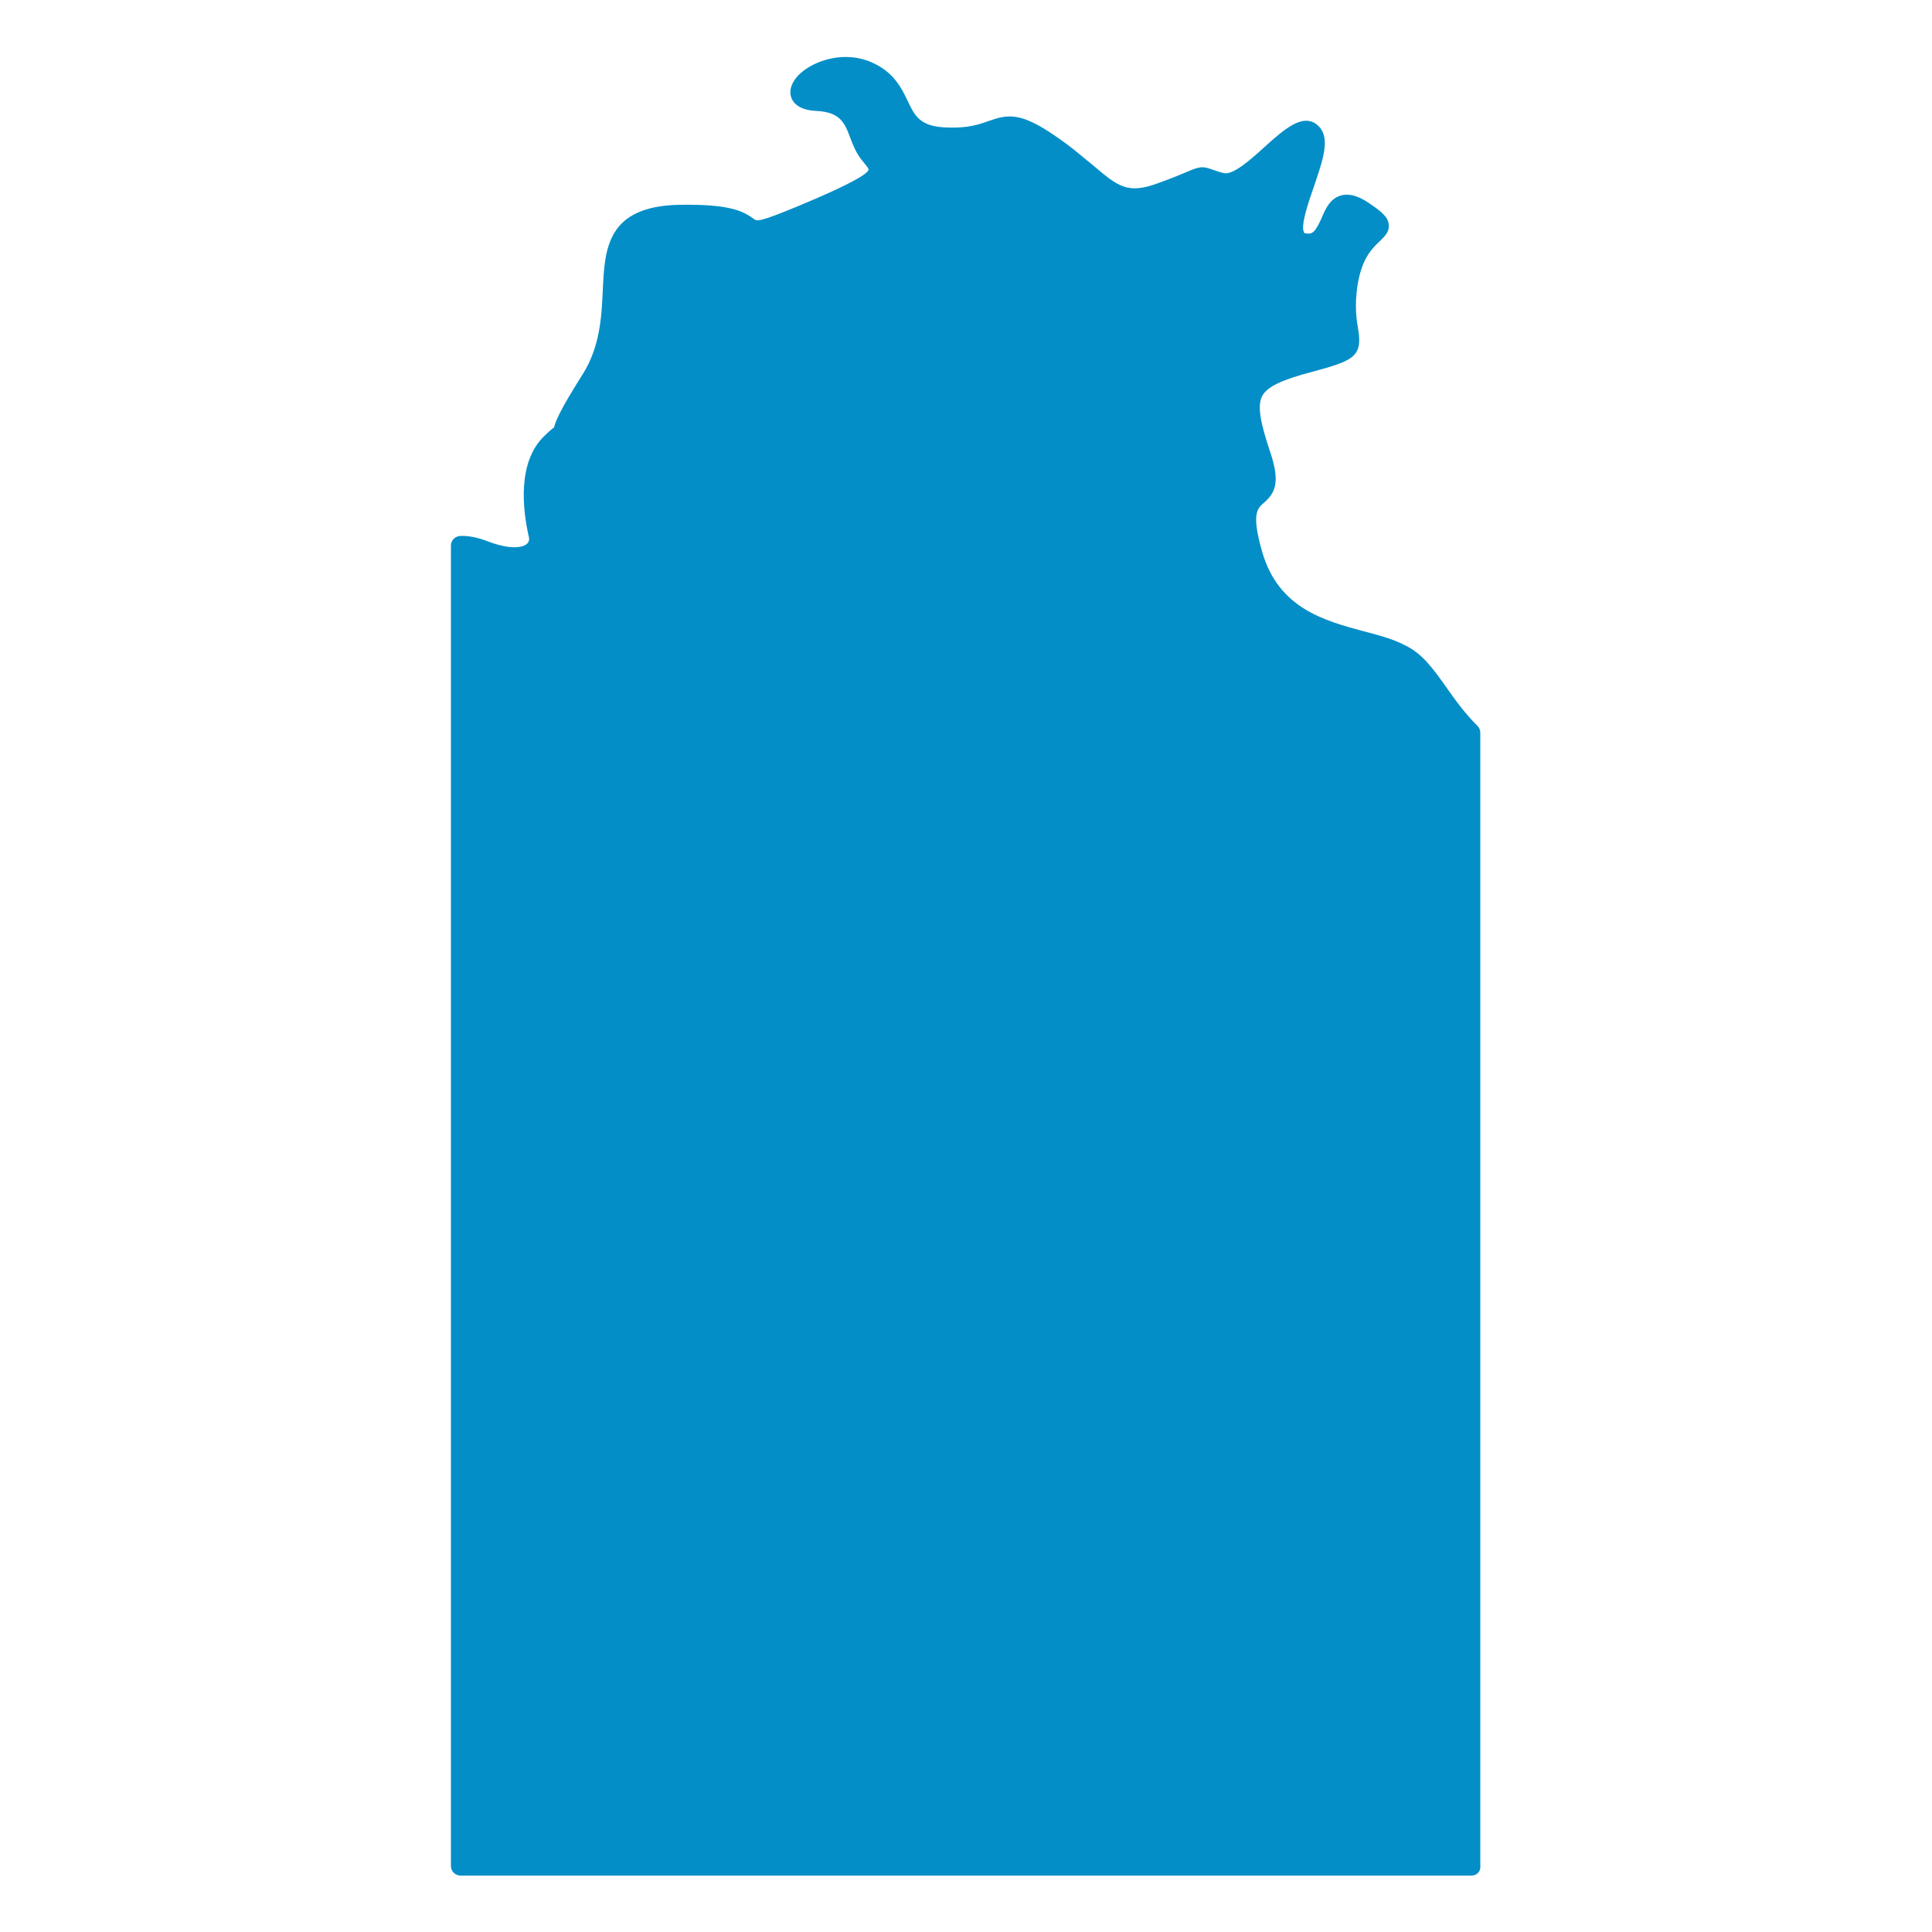
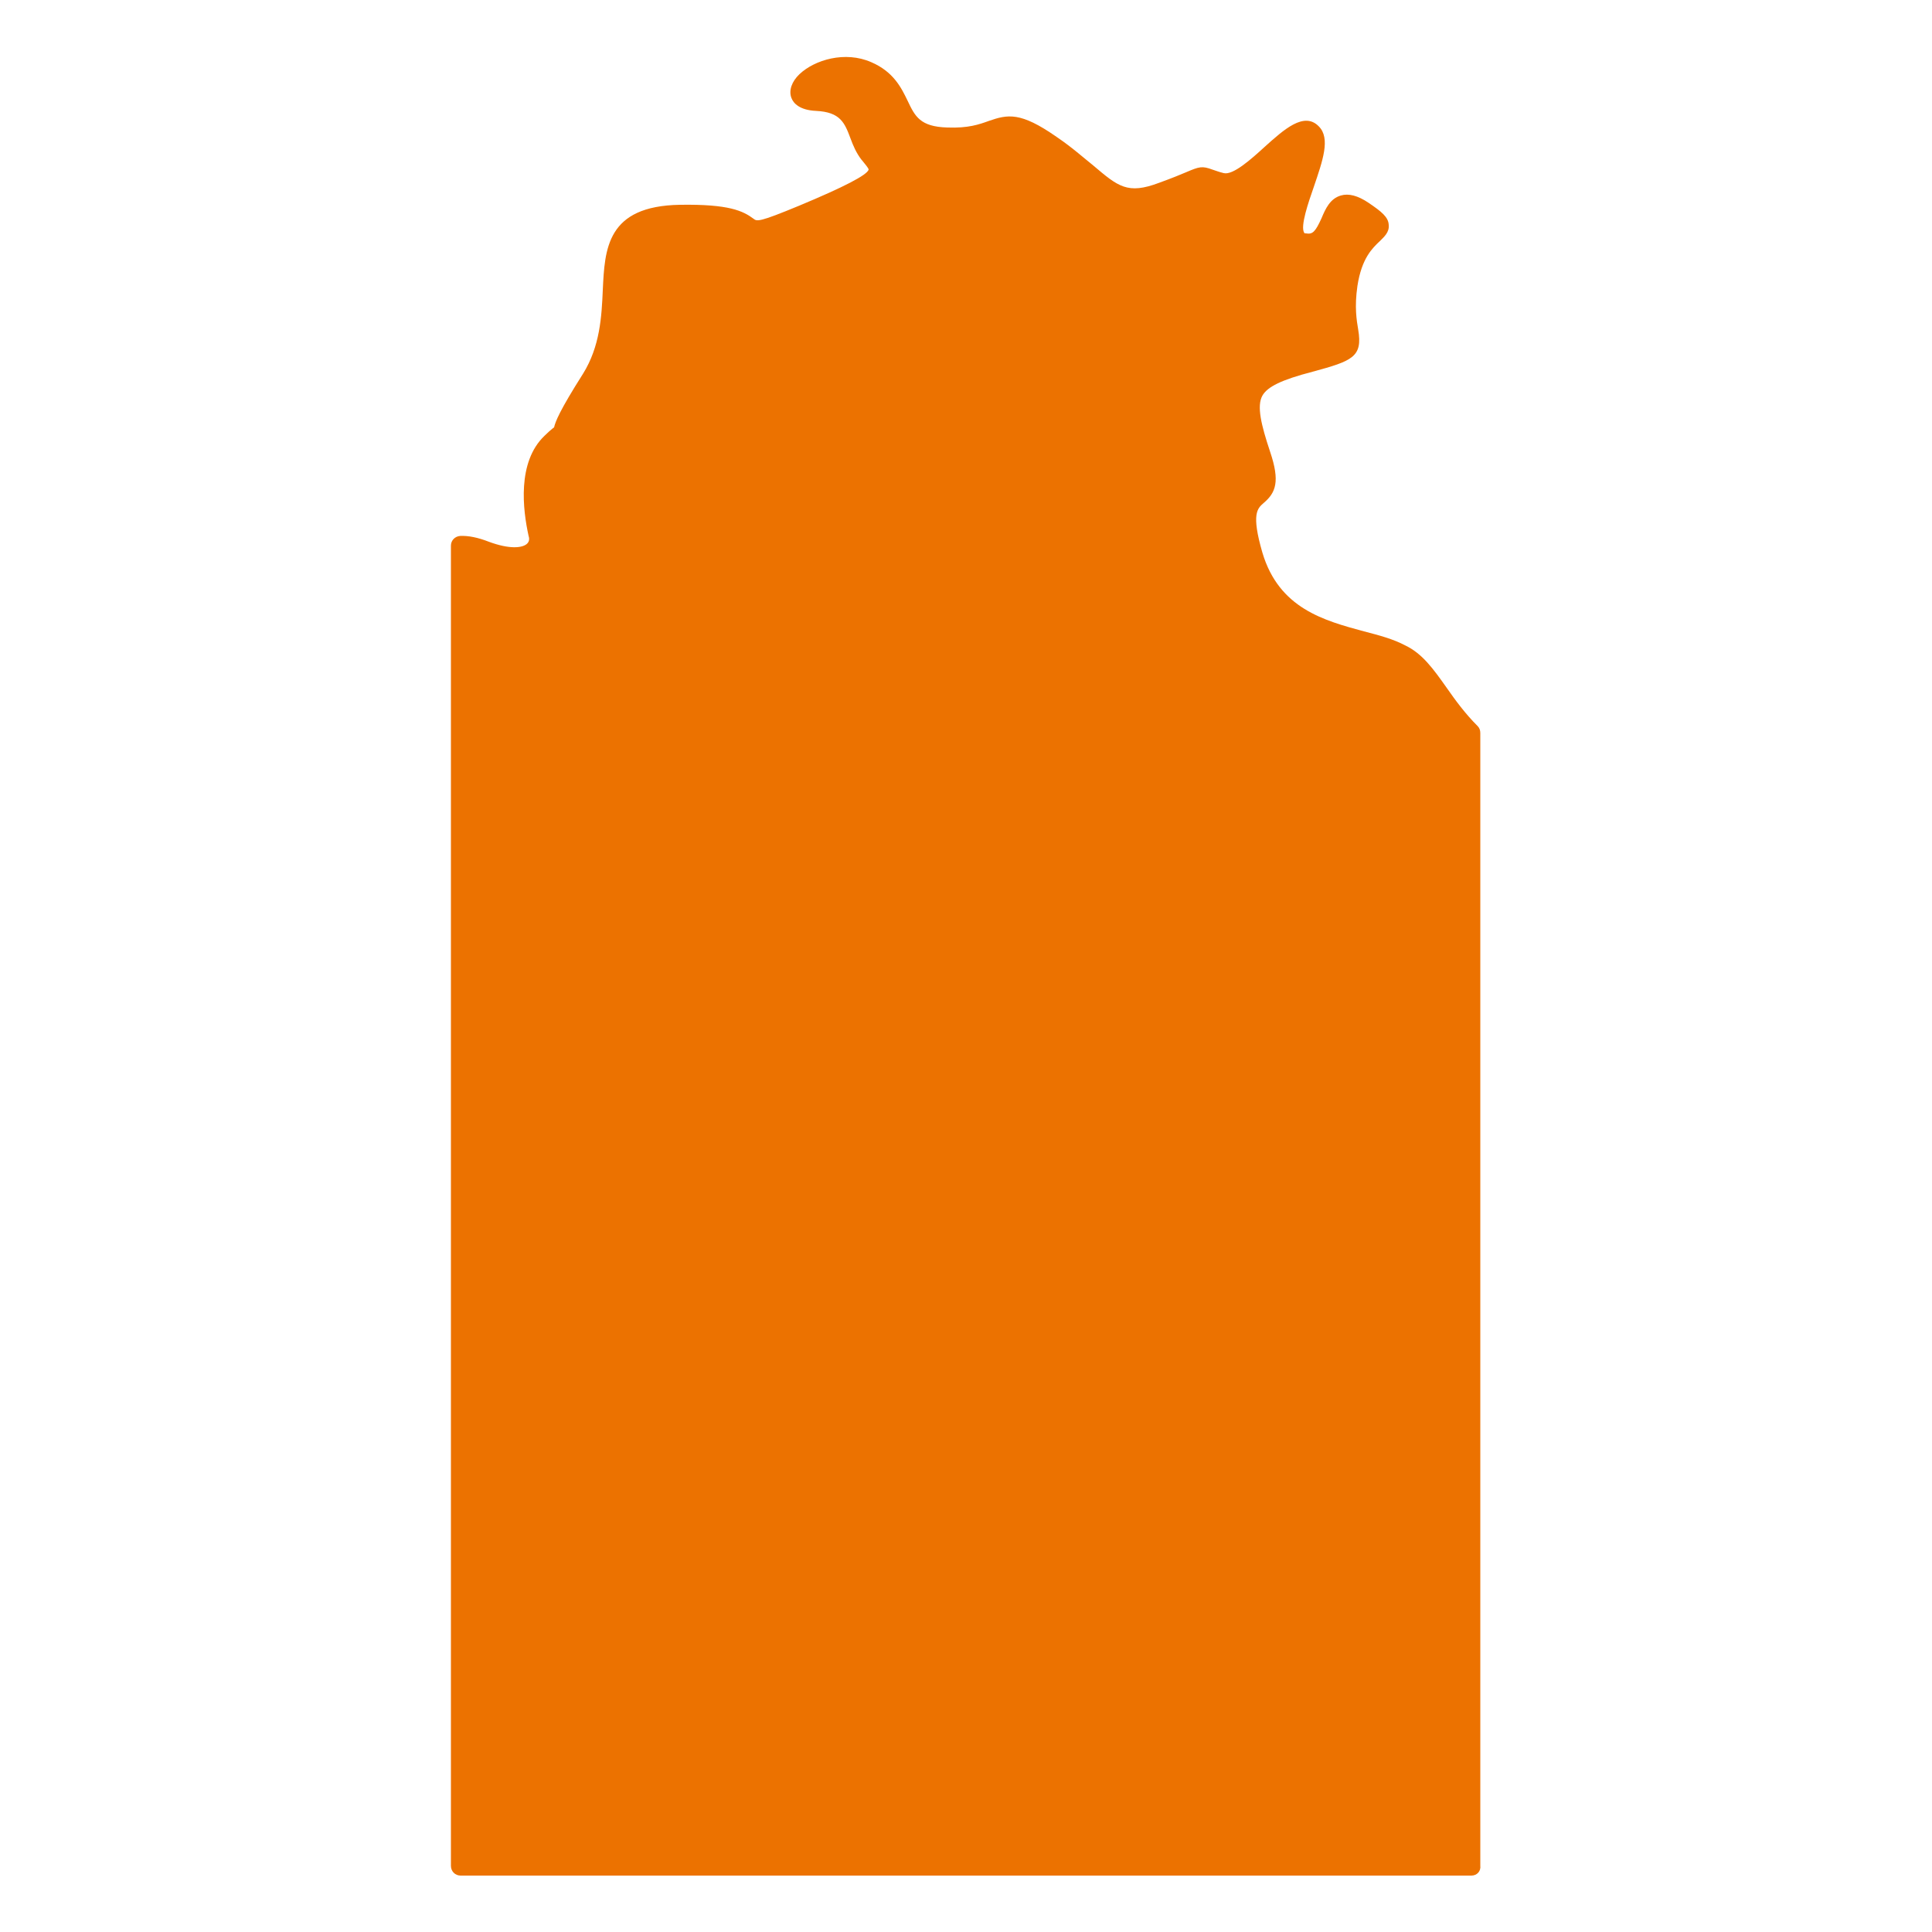
<svg xmlns="http://www.w3.org/2000/svg" version="1.1" id="Layer_1" x="0px" y="0px" viewBox="0 0 500 500" style="enable-background:new 0 0 500 500;" xml:space="preserve">
  <style type="text/css">
- 	.st0{fill:#038EC7;}
+ 	.st0{fill:#EC7200;}
</style>
  <path class="st0" d="M380.8,485.4H119.2c-1.4,0-2.5-1.1-2.5-2.5V141.2c0-1.3,1-2.4,2.4-2.5c2.1-0.1,4.6,0.4,7.4,1.5  c5.4,2,8.6,1.6,9.8,0.6c0.6-0.5,0.8-1.2,0.5-2.1c-1.5-6.8-3-19.1,4.1-25.9c0.9-0.9,1.6-1.5,2.1-1.9c0.1-0.1,0.3-0.2,0.4-0.3  c0.3-1.4,1.4-4.3,7.5-13.9c4.4-7.1,4.8-14.8,5.1-21.6c0.5-10.7,1-21.8,20-22.1c12.7-0.2,16.3,1.6,19,3.6c0.9,0.7,1.3,1,11.9-3.4  c11.5-4.8,17.5-7.9,17.9-9.3c0-0.4-1-1.5-1.7-2.4l-0.1-0.1c-1.4-1.8-2.2-3.7-2.9-5.6c-1.5-4-2.6-6.8-8.9-7.1c-4.3-0.2-5.9-2-6.4-3.4  c-0.7-1.9,0.1-4.2,2.1-6.1c3.9-3.7,11.8-6.1,18.6-3.1c5.8,2.5,7.8,6.7,9.4,10c1.9,4,3.2,6.7,10.3,6.9c5.4,0.2,8.2-0.8,10.7-1.7  c4.9-1.7,8.2-2.4,17.5,4.1c4,2.7,7,5.4,9.5,7.4c6.5,5.5,8.9,7.6,17.1,4.5c3.3-1.2,5.5-2.1,6.9-2.7c3.5-1.5,4.2-1.7,6.9-0.7  c0.7,0.2,1.6,0.6,2.9,0.9c2.4,0.6,7.1-3.6,10.6-6.8c5-4.5,10.2-9.2,14-5.3c3.1,3.1,1,8.9-1.3,15.7c-1.4,4-3.5,10.1-2.5,11.8  c0,0.1,0.1,0.2,0.5,0.2c1.7,0.3,2.4-0.4,4-3.9c1-2.4,2.2-5.1,5-5.9c2-0.6,4.4,0,7.2,1.9c3.4,2.3,5.1,3.7,5.2,5.7  c0.2,1.9-1.2,3.1-2.3,4.2c-1.9,1.8-4.7,4.4-5.8,11.6c-0.8,5.5-0.2,8.9,0.2,11.3c1.2,7.1-1.5,8.1-11.8,10.9c-8.1,2.1-11.7,3.9-13,6.2  c-1.5,2.7-0.3,7.6,2,14.5c2.6,7.7,1.5,10.6-1.7,13.3c-1.6,1.4-3.2,2.8-0.3,12.8c4.3,14.5,16,17.6,26.3,20.4c3.9,1,7.6,2,10.6,3.6  c4.5,2.1,7.4,6.2,10.8,11c2.3,3.3,4.8,6.7,8,9.9c0.5,0.5,0.7,1.1,0.7,1.8v293.1C383.3,484.3,382.2,485.4,380.8,485.4z" />
-   <path class="st0" d="M121.7,480.4h256.6V190.8c-3.2-3.3-5.7-6.8-7.8-9.9c-3-4.2-5.6-7.9-8.9-9.4c0,0-0.1,0-0.1-0.1  c-2.5-1.3-6-2.2-9.6-3.2c-10.4-2.8-24.7-6.6-29.8-23.8c-3.5-12.1-1.3-15.3,1.8-18c1.3-1.2,2.2-2,0.2-8c-2.9-8.7-4-14.2-1.7-18.5  s7.7-6.5,16.1-8.7c2.5-0.7,7.8-2.1,8.4-2.9c0.1-0.3-0.1-1.4-0.3-2.3c-0.4-2.6-1.1-6.6-0.2-12.8c1.3-9,5.2-12.6,7.3-14.6  c0.1-0.1,0.2-0.2,0.3-0.3c-0.5-0.4-1.2-1-2.6-1.8c-2.1-1.4-2.9-1.3-3-1.2c-0.6,0.2-1.4,1.9-1.9,3.1c-1.3,2.9-3.4,7.8-9.4,6.8  c-2.2-0.4-3.4-1.6-4-2.6C331,59,333,53,335.2,46.7c1.1-3.2,3.1-9,2.5-10.5c-1.4,0.2-5,3.4-7.2,5.4c-5,4.5-10.3,9.2-15.3,7.9  c-1.5-0.4-2.5-0.8-3.3-1c-0.4-0.1-0.8-0.3-1-0.3s-1.3,0.5-2.4,0.9c-1.5,0.6-3.7,1.5-7,2.8c-11,4.1-15.4,0.4-22.1-5.3  c-2.5-2.1-5.3-4.5-9.1-7.1c-7.7-5.4-9.4-4.8-13-3.5c-2.6,0.9-6.2,2.2-12.5,2c-10.1-0.3-12.5-5.4-14.6-9.8c-1.5-3.1-2.8-5.9-6.9-7.6  c-4.9-2.1-9.5-0.1-10.8,0.5c-1.6,0.8-2.5,1.7-2.9,2.2c0.3,0.1,0.9,0.2,1.7,0.2c9.6,0.4,11.8,6.1,13.4,10.3c0.6,1.6,1.2,3.2,2.2,4.3  l0.1,0.1c1.6,2,3.3,4.1,2.6,6.8c-0.9,3.5-5.6,6.4-20.9,12.7c-11.7,4.8-13.6,5.1-16.8,2.8c-1.3-1-3.8-2.8-15.9-2.6  c-14.3,0.3-14.6,6.3-15.1,17.4c-0.3,7.1-0.7,15.8-5.8,24.1c-5.9,9.4-6.8,11.9-6.9,12.5c-0.2,1.3-0.7,1.8-1.9,2.8  c-0.4,0.4-1.1,1-2,1.8c-5.3,5-4,15.4-2.7,21.1c0.6,2.7-0.2,5.3-2.1,6.9c-1.8,1.6-6.1,3.7-14.9,0.3c-1.1-0.4-2.1-0.7-3-0.9  L121.7,480.4L121.7,480.4z" />
+   <path class="st0" d="M121.7,480.4h256.6V190.8c-3.2-3.3-5.7-6.8-7.8-9.9c-3-4.2-5.6-7.9-8.9-9.4c0,0-0.1,0-0.1-0.1  c-2.5-1.3-6-2.2-9.6-3.2c-10.4-2.8-24.7-6.6-29.8-23.8c-3.5-12.1-1.3-15.3,1.8-18c1.3-1.2,2.2-2,0.2-8c-2.9-8.7-4-14.2-1.7-18.5  c2.3-4.3,7.7-6.5,16.1-8.7c2.5-0.7,7.8-2.1,8.4-2.9c0.1-0.3-0.1-1.4-0.3-2.3c-0.4-2.6-1.1-6.6-0.2-12.8c1.3-9,5.2-12.6,7.3-14.6  c0.1-0.1,0.2-0.2,0.3-0.3c-0.5-0.4-1.2-1-2.6-1.8c-2.1-1.4-2.9-1.3-3-1.2c-0.6,0.2-1.4,1.9-1.9,3.1c-1.3,2.9-3.4,7.8-9.4,6.8  c-2.2-0.4-3.4-1.6-4-2.6c-2.1-3.6-0.1-9.6,2.1-15.9c1.1-3.2,3.1-9,2.5-10.5c-1.4,0.2-5,3.4-7.2,5.4c-5,4.5-10.3,9.2-15.3,7.9  c-1.5-0.4-2.5-0.8-3.3-1c-0.4-0.1-0.8-0.3-1-0.3c-0.2,0-1.3,0.5-2.4,0.9c-1.5,0.6-3.7,1.5-7,2.8c-11,4.1-15.4,0.4-22.1-5.3  c-2.5-2.1-5.3-4.5-9.1-7.1c-7.7-5.4-9.4-4.8-13-3.5c-2.6,0.9-6.2,2.2-12.5,2c-10.1-0.3-12.5-5.4-14.6-9.8c-1.5-3.1-2.8-5.9-6.9-7.6  c-4.9-2.1-9.5-0.1-10.8,0.5c-1.6,0.8-2.5,1.7-2.9,2.2c0.3,0.1,0.9,0.2,1.7,0.2c9.6,0.4,11.8,6.1,13.4,10.3c0.6,1.6,1.2,3.2,2.2,4.3  l0.1,0.1c1.6,2,3.3,4.1,2.6,6.8c-0.9,3.5-5.6,6.4-20.9,12.7c-11.7,4.8-13.6,5.1-16.8,2.8c-1.3-1-3.8-2.8-15.9-2.6  c-14.3,0.3-14.6,6.3-15.1,17.4c-0.3,7.1-0.7,15.8-5.8,24.1c-5.9,9.4-6.8,11.9-6.9,12.5c-0.2,1.3-0.7,1.8-1.9,2.8  c-0.4,0.4-1.1,1-2,1.8c-5.3,5-4,15.4-2.7,21.1c0.6,2.7-0.2,5.3-2.1,6.9c-1.8,1.6-6.1,3.7-14.9,0.3c-1.1-0.4-2.1-0.7-3-0.9V480.4z" />
</svg>
